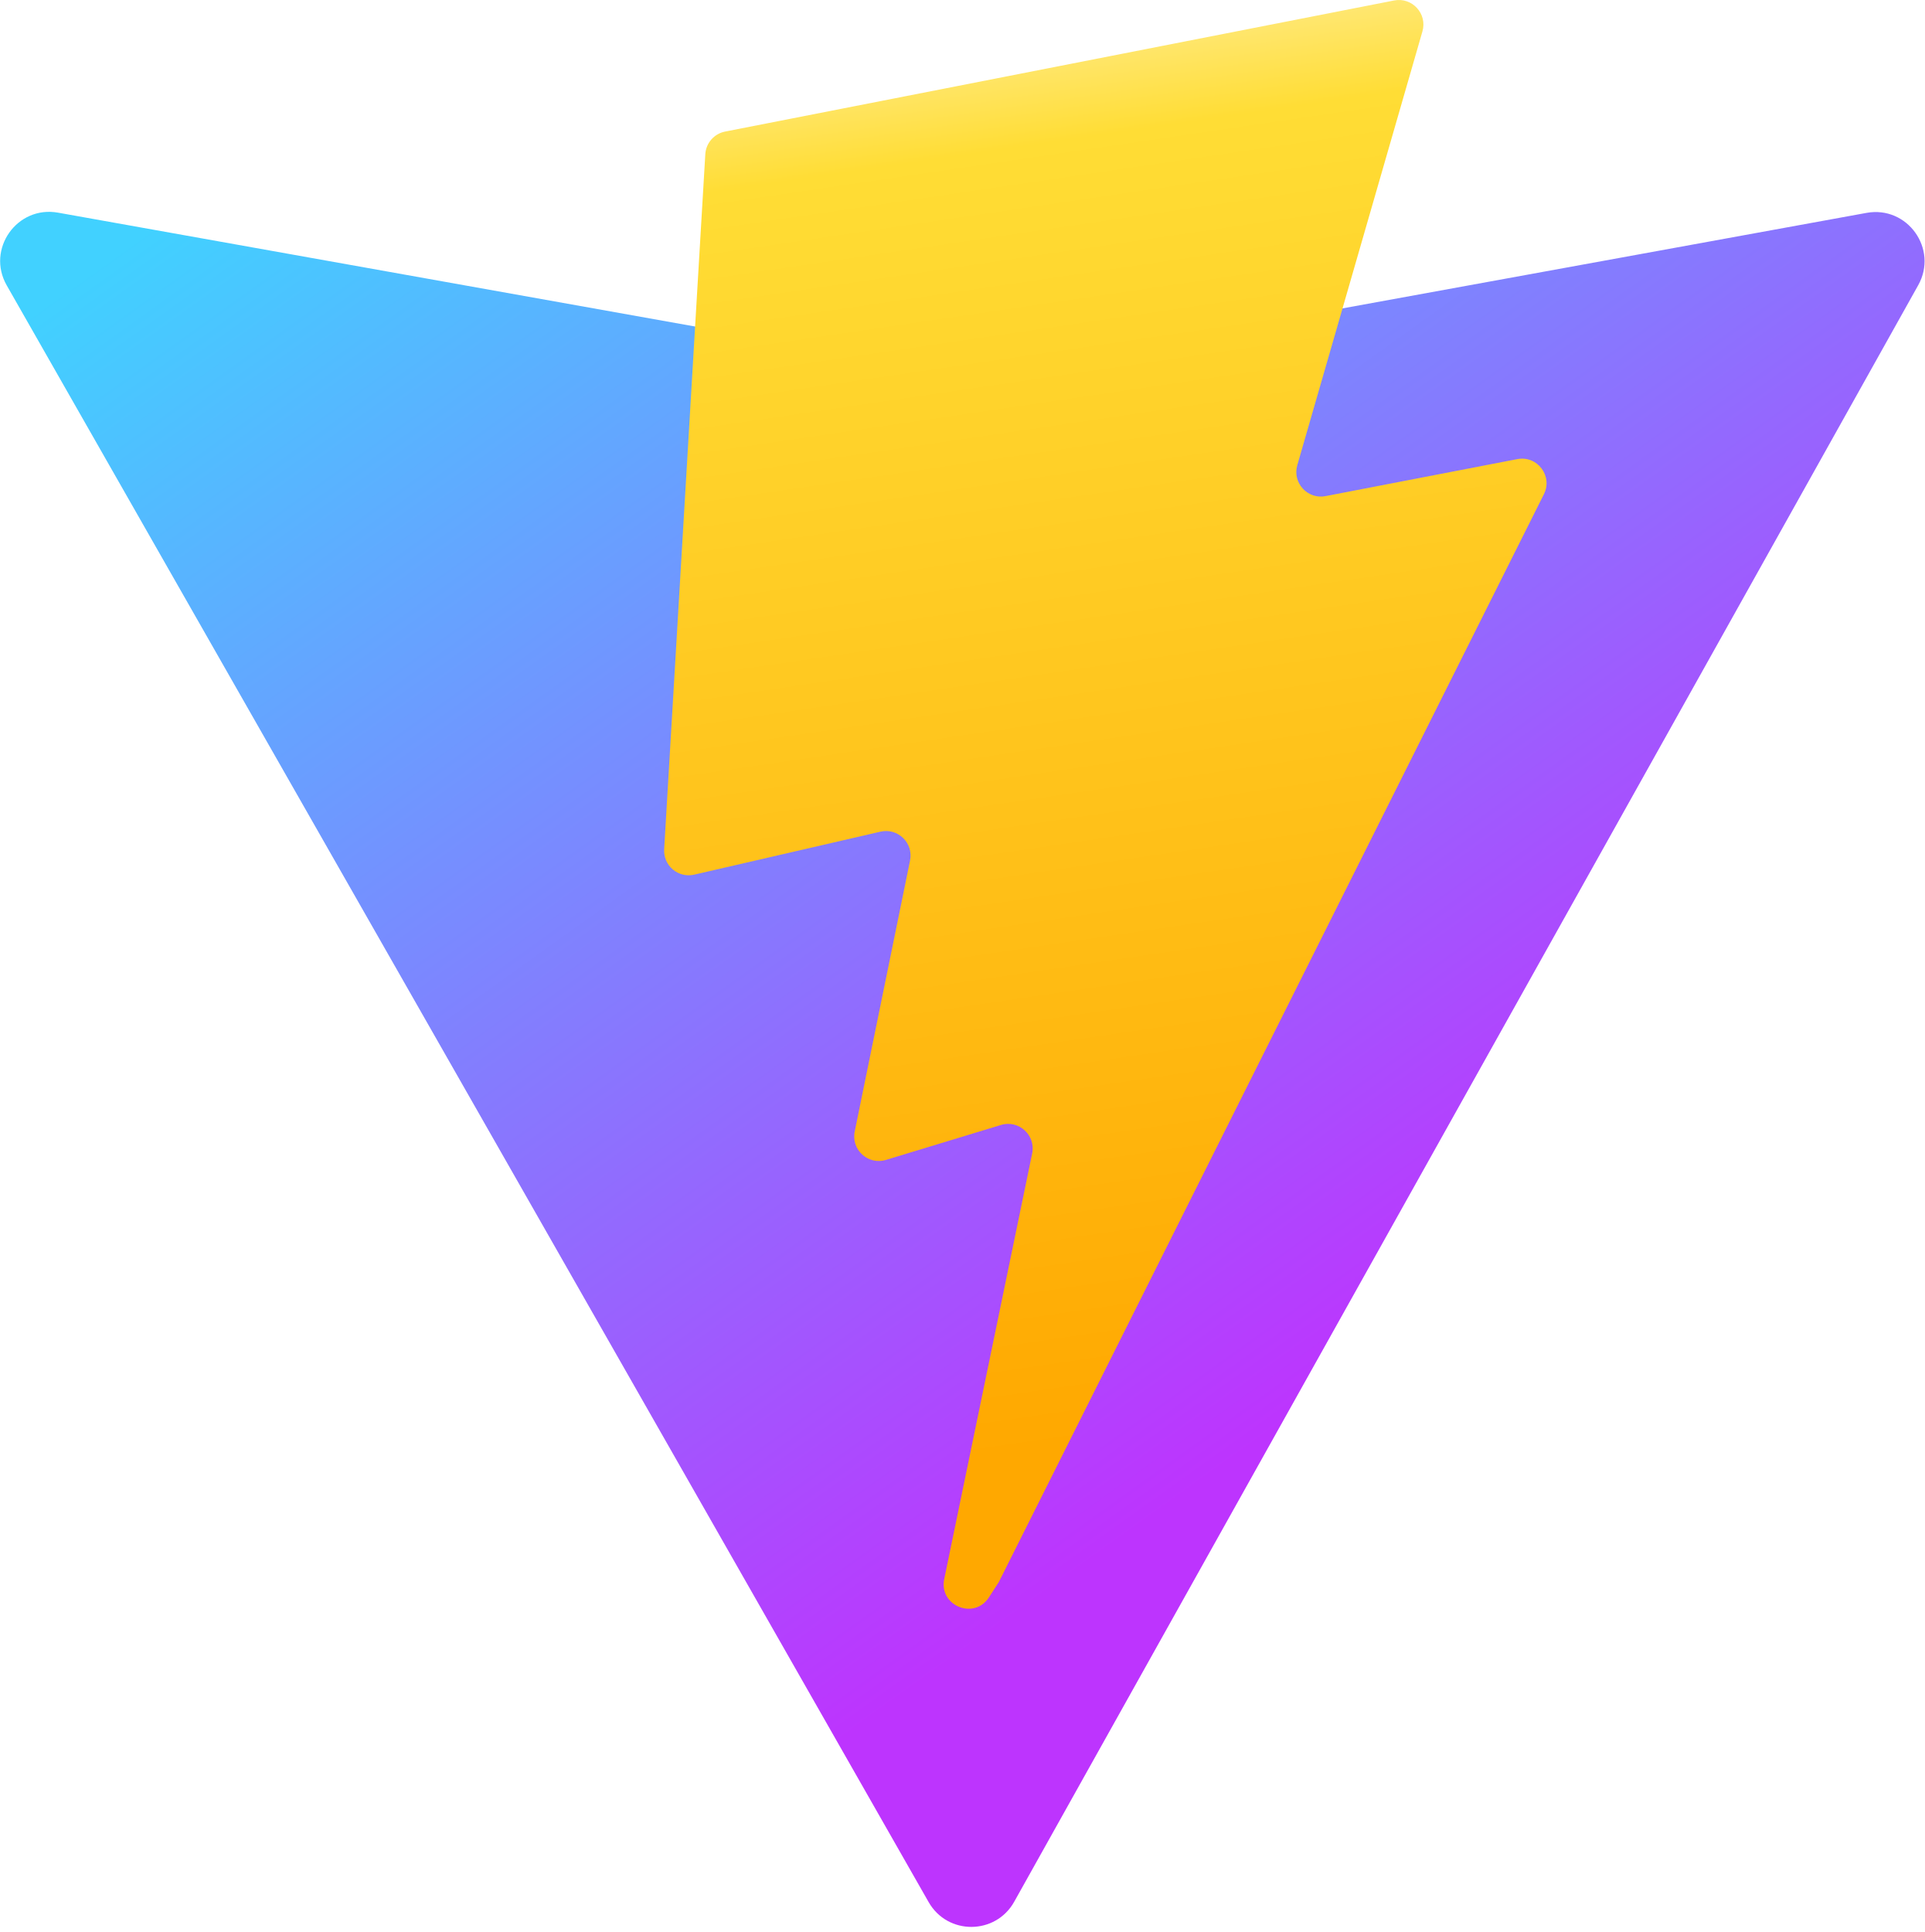
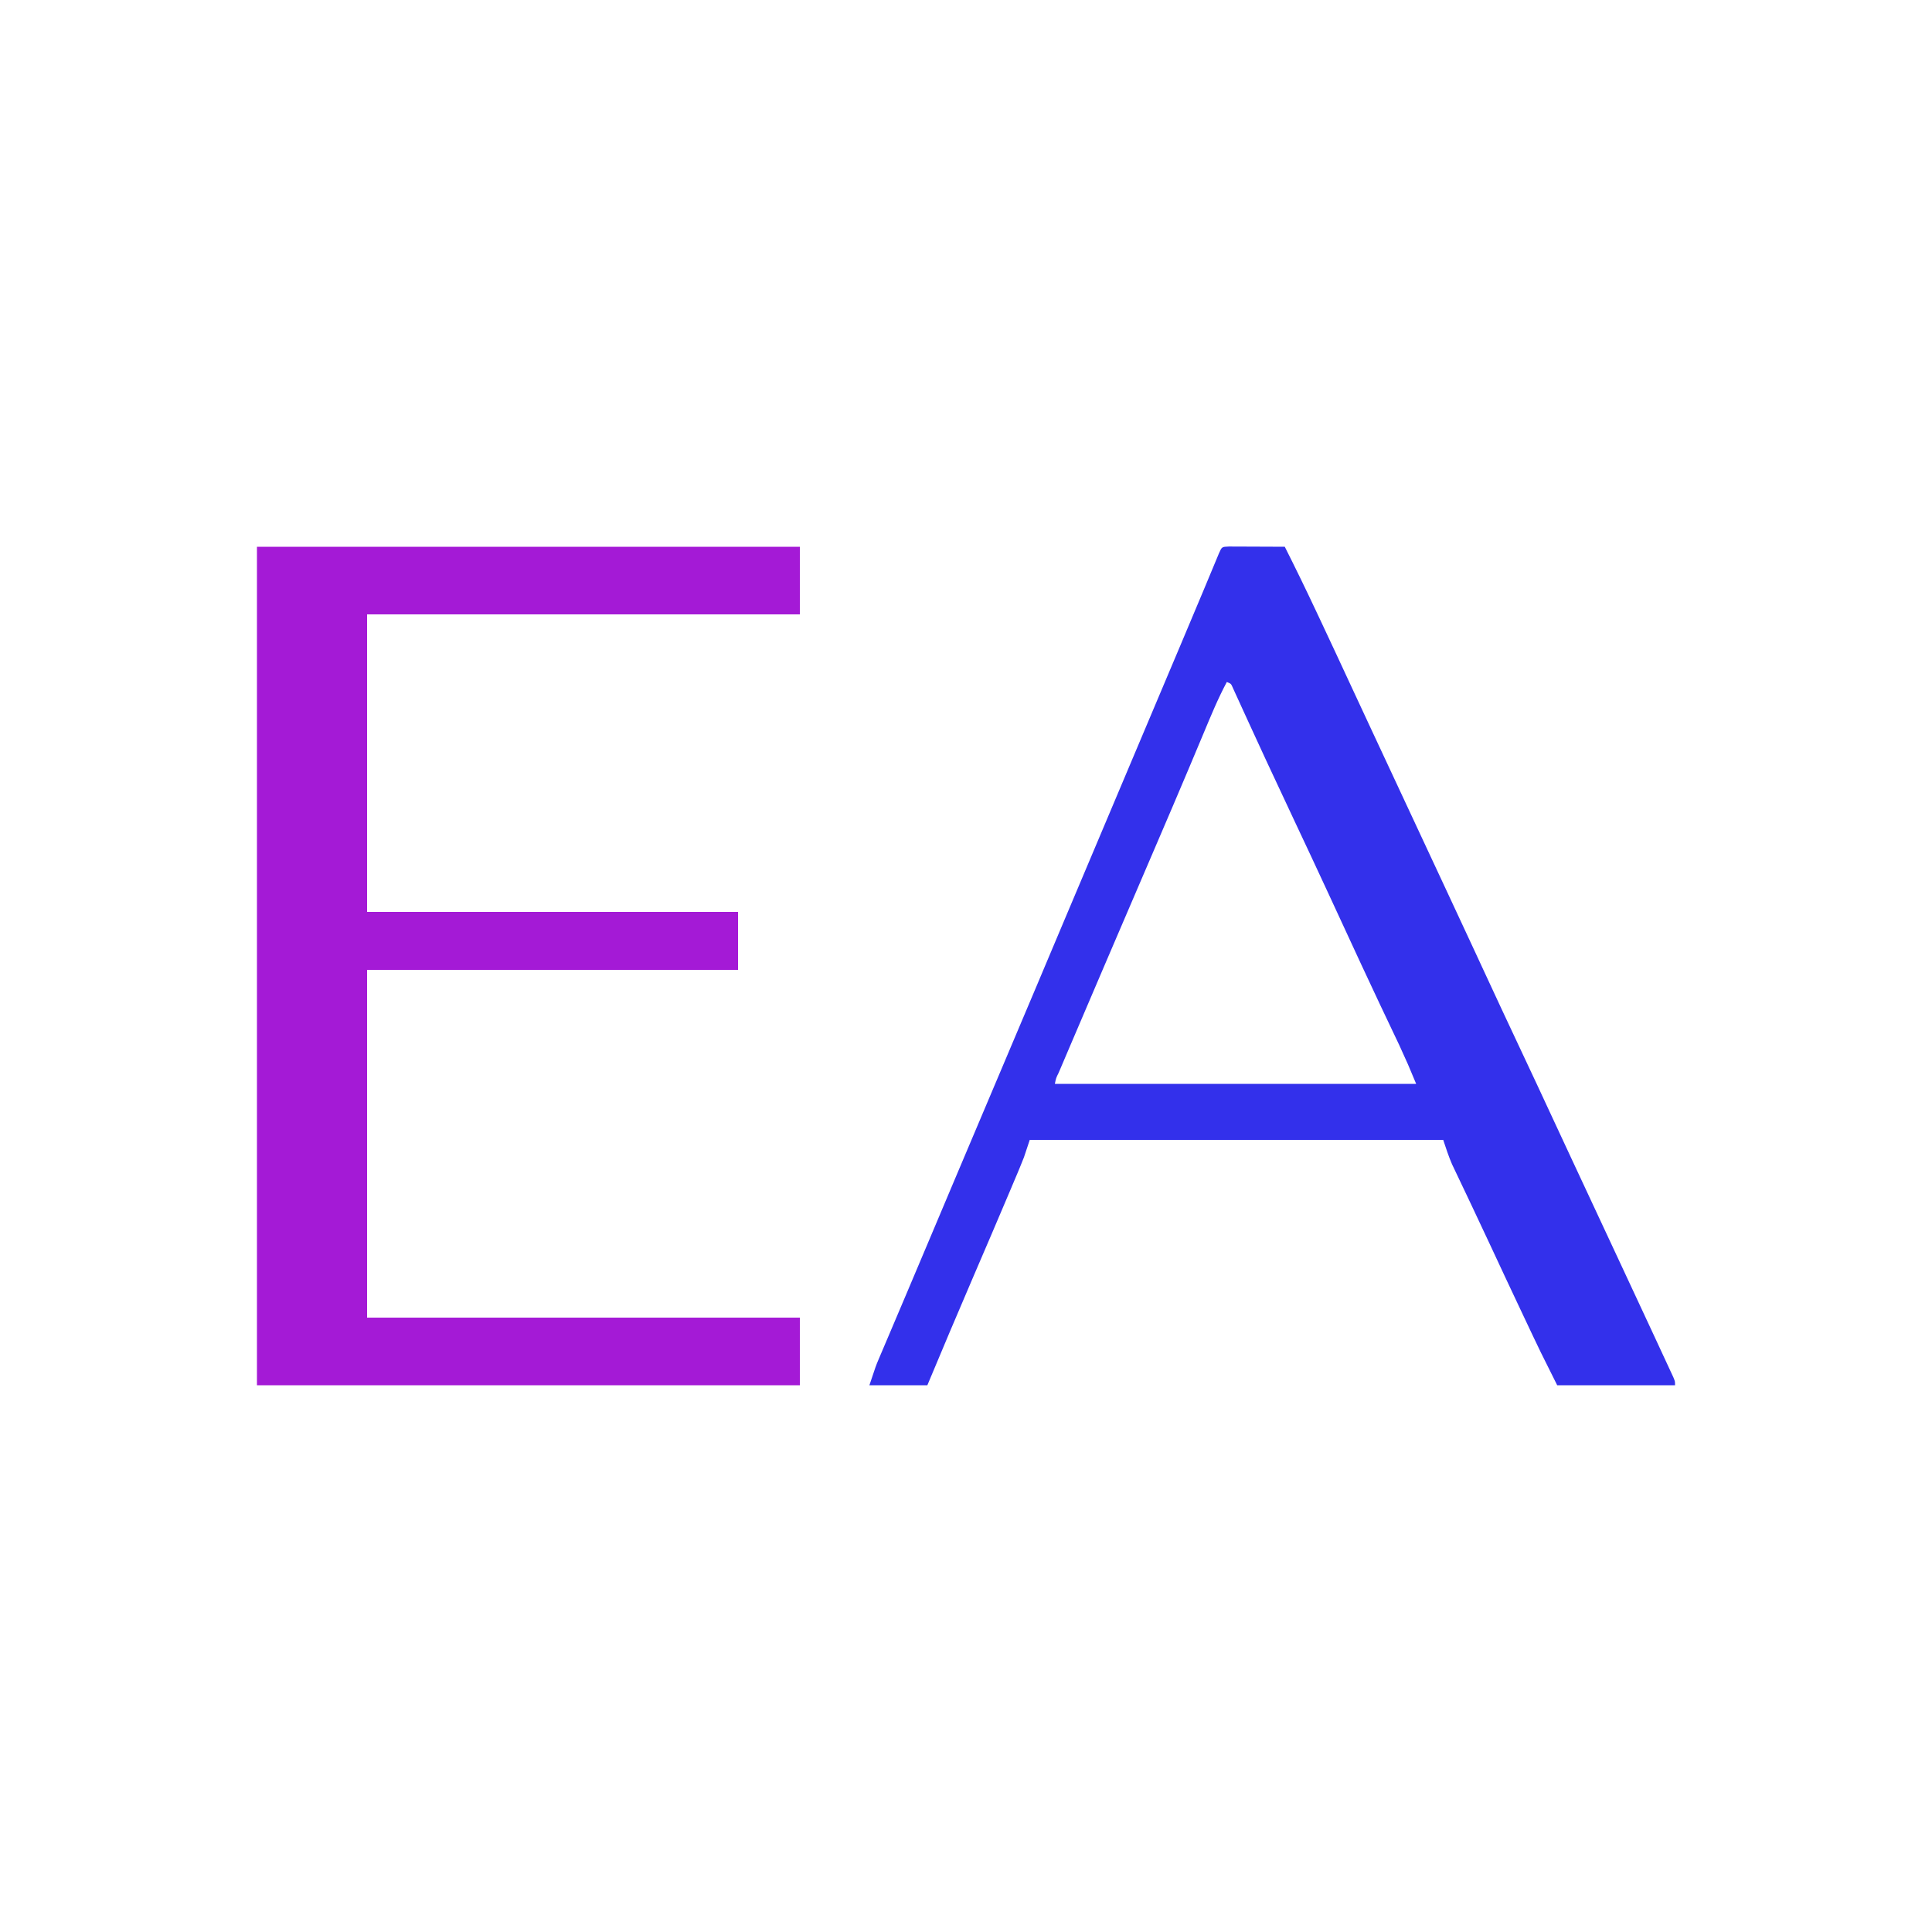
- <svg xmlns="http://www.w3.org/2000/svg" aria-hidden="true" role="img" class="iconify iconify--logos" width="31.88" height="32" preserveAspectRatio="xMidYMid meet" viewBox="0 0 256 257">
-   <defs>
-     <linearGradient id="IconifyId1813088fe1fbc01fb466" x1="-.828%" x2="57.636%" y1="7.652%" y2="78.411%">
-       <stop offset="0%" stop-color="#41D1FF" />
-       <stop offset="100%" stop-color="#BD34FE" />
-     </linearGradient>
-     <linearGradient id="IconifyId1813088fe1fbc01fb467" x1="43.376%" x2="50.316%" y1="2.242%" y2="89.03%">
-       <stop offset="0%" stop-color="#FFEA83" />
-       <stop offset="8.333%" stop-color="#FFDD35" />
-       <stop offset="100%" stop-color="#FFA800" />
-     </linearGradient>
-   </defs>
-   <path fill="url(#IconifyId1813088fe1fbc01fb466)" d="M255.153 37.938L134.897 252.976c-2.483 4.44-8.862 4.466-11.382.048L.875 37.958c-2.746-4.814 1.371-10.646 6.827-9.67l120.385 21.517a6.537 6.537 0 0 0 2.322-.004l117.867-21.483c5.438-.991 9.574 4.796 6.877 9.62Z" />
-   <path fill="url(#IconifyId1813088fe1fbc01fb467)" d="M185.432.063L96.44 17.501a3.268 3.268 0 0 0-2.634 3.014l-5.474 92.456a3.268 3.268 0 0 0 3.997 3.378l24.777-5.718c2.318-.535 4.413 1.507 3.936 3.838l-7.361 36.047c-.495 2.426 1.782 4.5 4.151 3.78l15.304-4.649c2.372-.72 4.652 1.36 4.15 3.788l-11.698 56.621c-.732 3.542 3.979 5.473 5.943 2.437l1.313-2.028l72.516-144.72c1.215-2.423-.88-5.186-3.54-4.672l-25.505 4.922c-2.396.462-4.435-1.77-3.759-4.114l16.646-57.705c.677-2.35-1.37-4.583-3.769-4.113Z" />
+ <svg xmlns="http://www.w3.org/2000/svg" version="1.1" width="1000" height="1000">
+   <path d="M0 0 C92.73 0 185.46 0 281 0 C281 11.55 281 23.1 281 35 C207.08 35 133.16 35 57 35 C57 85.82 57 136.64 57 189 C120.36 189 183.72 189 249 189 C249 198.9 249 208.8 249 219 C185.64 219 122.28 219 57 219 C57 278.4 57 337.8 57 399 C130.92 399 204.84 399 281 399 C281 410.55 281 422.1 281 434 C188.27 434 95.54 434 0 434 C0 290.78 0 147.56 0 0 Z " fill="#A41AD6" transform="translate(133,283)" />
+   <path d="M0 0 C1.349 0 2.698 0.006 4.047 0.016 C5.11 0.018 5.11 0.018 6.195 0.02 C8.467 0.026 10.739 0.038 13.011 0.051 C14.549 0.056 16.086 0.061 17.623 0.065 C21.398 0.076 25.174 0.093 28.949 0.114 C34.511 11.121 39.889 22.203 45.136 33.364 C45.883 34.948 46.629 36.532 47.376 38.116 C52.885 49.814 58.344 61.536 63.777 73.27 C67.133 80.516 70.508 87.753 73.886 94.989 C74.177 95.611 74.468 96.234 74.768 96.876 C76.239 100.028 77.711 103.18 79.183 106.331 C81.815 111.967 84.445 117.604 87.075 123.241 C88.533 126.365 89.991 129.489 91.449 132.614 C92.032 133.864 92.616 135.114 93.199 136.364 C93.632 137.292 93.632 137.292 94.074 138.239 C96.699 143.864 96.699 143.864 97.574 145.739 C98.157 146.988 98.74 148.238 99.323 149.487 C100.786 152.621 102.248 155.754 103.71 158.888 C106.563 165.002 109.417 171.115 112.273 177.227 C117.362 188.118 122.443 199.012 127.492 209.922 C128.082 211.196 128.082 211.196 128.683 212.496 C129.49 214.239 130.296 215.982 131.103 217.724 C137.795 232.185 144.523 246.627 151.32 261.038 C156.838 272.738 162.303 284.462 167.742 296.199 C171.111 303.468 174.497 310.729 177.886 317.989 C178.177 318.611 178.468 319.234 178.767 319.875 C180.239 323.027 181.711 326.179 183.183 329.331 C186.398 336.215 189.61 343.101 192.823 349.986 C193.697 351.859 194.571 353.732 195.445 355.606 C195.734 356.224 196.022 356.842 196.319 357.479 C198.079 361.25 199.839 365.02 201.6 368.79 C207.466 381.352 213.329 393.917 219.171 406.492 C219.98 408.234 220.79 409.976 221.6 411.718 C222.583 413.835 223.564 415.953 224.543 418.072 C225.501 420.145 226.463 422.215 227.429 424.284 C227.888 425.276 228.347 426.267 228.82 427.289 C229.231 428.171 229.641 429.054 230.064 429.962 C230.949 432.114 230.949 432.114 230.949 434.114 C210.819 434.114 190.689 434.114 169.949 434.114 C160.747 415.709 160.747 415.709 157.722 409.293 C157.372 408.554 157.022 407.815 156.662 407.054 C155.547 404.7 154.436 402.344 153.324 399.989 C152.531 398.312 151.738 396.635 150.946 394.958 C145.65 383.751 140.387 372.529 135.162 361.288 C132.013 354.517 128.838 347.76 125.633 341.016 C124.534 338.699 123.435 336.381 122.336 334.064 C121.63 332.576 120.921 331.09 120.211 329.604 C119.219 327.53 118.234 325.453 117.25 323.375 C116.684 322.189 116.119 321.003 115.536 319.78 C113.752 315.659 112.369 311.374 110.949 307.114 C40.329 307.114 -30.291 307.114 -103.051 307.114 C-104.041 310.084 -105.031 313.054 -106.051 316.114 C-106.789 318.021 -107.552 319.919 -108.344 321.805 C-108.797 322.886 -109.25 323.967 -109.717 325.08 C-110.47 326.86 -110.47 326.86 -111.239 328.676 C-111.789 329.983 -112.339 331.289 -112.889 332.596 C-119.398 348.028 -126.026 363.41 -132.634 378.801 C-140.533 397.201 -148.349 415.63 -156.051 434.114 C-165.951 434.114 -175.851 434.114 -186.051 434.114 C-182.676 423.989 -182.676 423.989 -181.268 420.675 C-180.788 419.54 -180.788 419.54 -180.299 418.382 C-179.96 417.587 -179.62 416.792 -179.27 415.973 C-178.721 414.678 -178.721 414.678 -178.162 413.358 C-176.962 410.525 -175.756 407.694 -174.551 404.864 C-173.698 402.854 -172.846 400.844 -171.994 398.834 C-170.226 394.662 -168.455 390.49 -166.684 386.319 C-163.017 377.681 -159.369 369.035 -155.722 360.388 C-153.752 355.72 -151.78 351.051 -149.809 346.383 C-147.017 339.772 -144.227 333.16 -141.437 326.548 C-133.436 307.581 -125.424 288.618 -117.364 269.676 C-111.279 255.376 -105.229 241.062 -99.204 226.737 C-98.537 225.152 -97.87 223.566 -97.203 221.981 C-96.869 221.186 -96.535 220.391 -96.191 219.573 C-92.049 209.728 -87.894 199.89 -83.739 190.051 C-83.342 189.111 -82.945 188.171 -82.535 187.202 C-80.515 182.419 -78.495 177.635 -76.474 172.851 C-72.894 164.374 -69.315 155.897 -65.736 147.419 C-63.757 142.734 -61.779 138.049 -59.801 133.364 C-59.009 131.489 -58.218 129.614 -57.426 127.739 C-55.843 123.989 -54.259 120.239 -52.676 116.489 C-52.284 115.56 -51.892 114.632 -51.489 113.676 C-50.697 111.801 -49.905 109.925 -49.113 108.049 C-47.138 103.373 -45.164 98.696 -43.189 94.019 C-39.572 85.452 -35.954 76.884 -32.335 68.317 C-30.687 64.416 -29.039 60.515 -27.391 56.614 C-26.586 54.71 -25.782 52.806 -24.977 50.902 C-20.97 41.419 -16.97 31.934 -13.004 22.434 C-12.694 21.692 -12.384 20.95 -12.065 20.186 C-10.638 16.769 -9.213 13.352 -7.794 9.932 C-7.309 8.77 -6.824 7.608 -6.324 6.41 C-5.697 4.9 -5.697 4.9 -5.056 3.359 C-3.613 0.134 -3.613 0.134 0 0 Z M-1.051 70.114 C-5.688 78.778 -9.389 87.835 -13.173 96.892 C-15.273 101.913 -17.385 106.929 -19.496 111.946 C-19.945 113.011 -20.393 114.076 -20.854 115.173 C-26.095 127.614 -31.415 140.021 -36.739 152.426 C-37.238 153.591 -37.738 154.756 -38.253 155.956 C-40.815 161.927 -43.377 167.896 -45.94 173.866 C-63.973 215.868 -63.973 215.868 -81.924 257.906 C-82.669 259.655 -83.415 261.403 -84.161 263.152 C-85.168 265.512 -86.172 267.873 -87.176 270.235 C-87.472 270.926 -87.767 271.618 -88.072 272.331 C-89.458 275.127 -89.458 275.127 -90.051 278.114 C-28.341 278.114 33.369 278.114 96.949 278.114 C92.743 267.996 92.743 267.996 88.199 258.051 C87.864 257.346 87.53 256.64 87.185 255.914 C86.475 254.418 85.764 252.923 85.052 251.428 C83.144 247.424 81.246 243.415 79.347 239.406 C78.968 238.605 78.588 237.804 78.196 236.979 C74.957 230.142 71.754 223.29 68.574 216.426 C67.814 214.786 67.814 214.786 67.038 213.112 C65.341 209.446 63.645 205.78 61.949 202.114 C58.846 195.405 55.742 188.696 52.636 181.989 C52.231 181.113 51.826 180.238 51.409 179.336 C45.511 166.6 39.567 153.887 33.579 141.192 C29.112 131.72 24.668 122.238 20.261 112.739 C19.744 111.625 19.227 110.512 18.694 109.365 C16.196 103.982 13.709 98.595 11.243 93.198 C10.042 90.572 8.837 87.948 7.632 85.325 C7.056 84.068 6.482 82.81 5.911 81.551 C5.123 79.815 4.327 78.083 3.531 76.352 C2.854 74.867 2.854 74.867 2.163 73.353 C1.151 70.976 1.151 70.976 -1.051 70.114 Z " fill="#3330EB" transform="translate(636.051,282.8865)" />
</svg>
